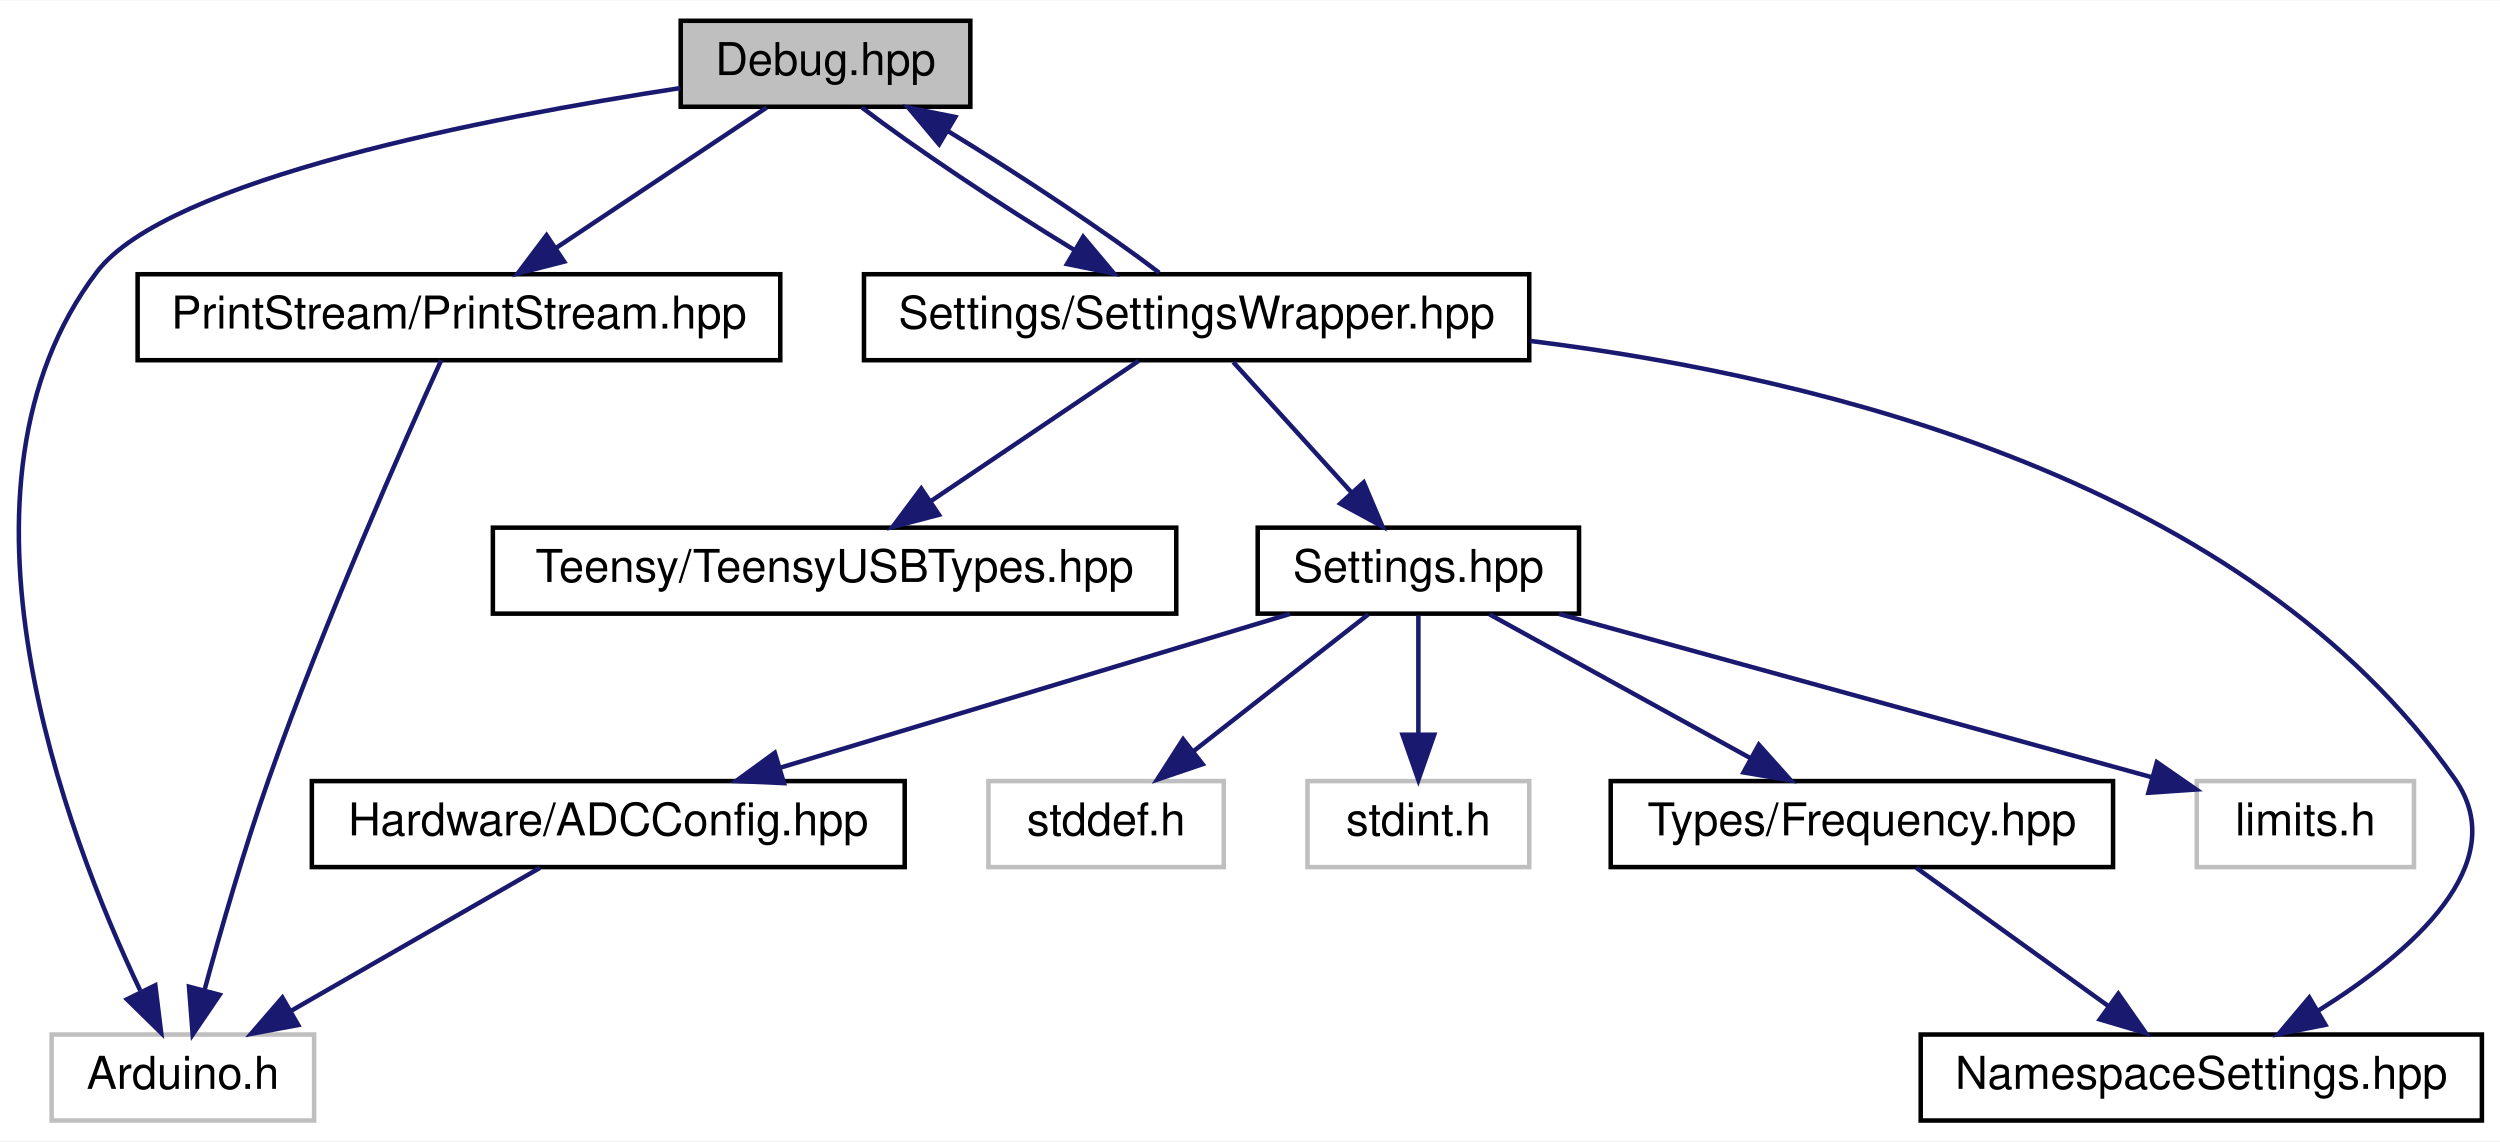
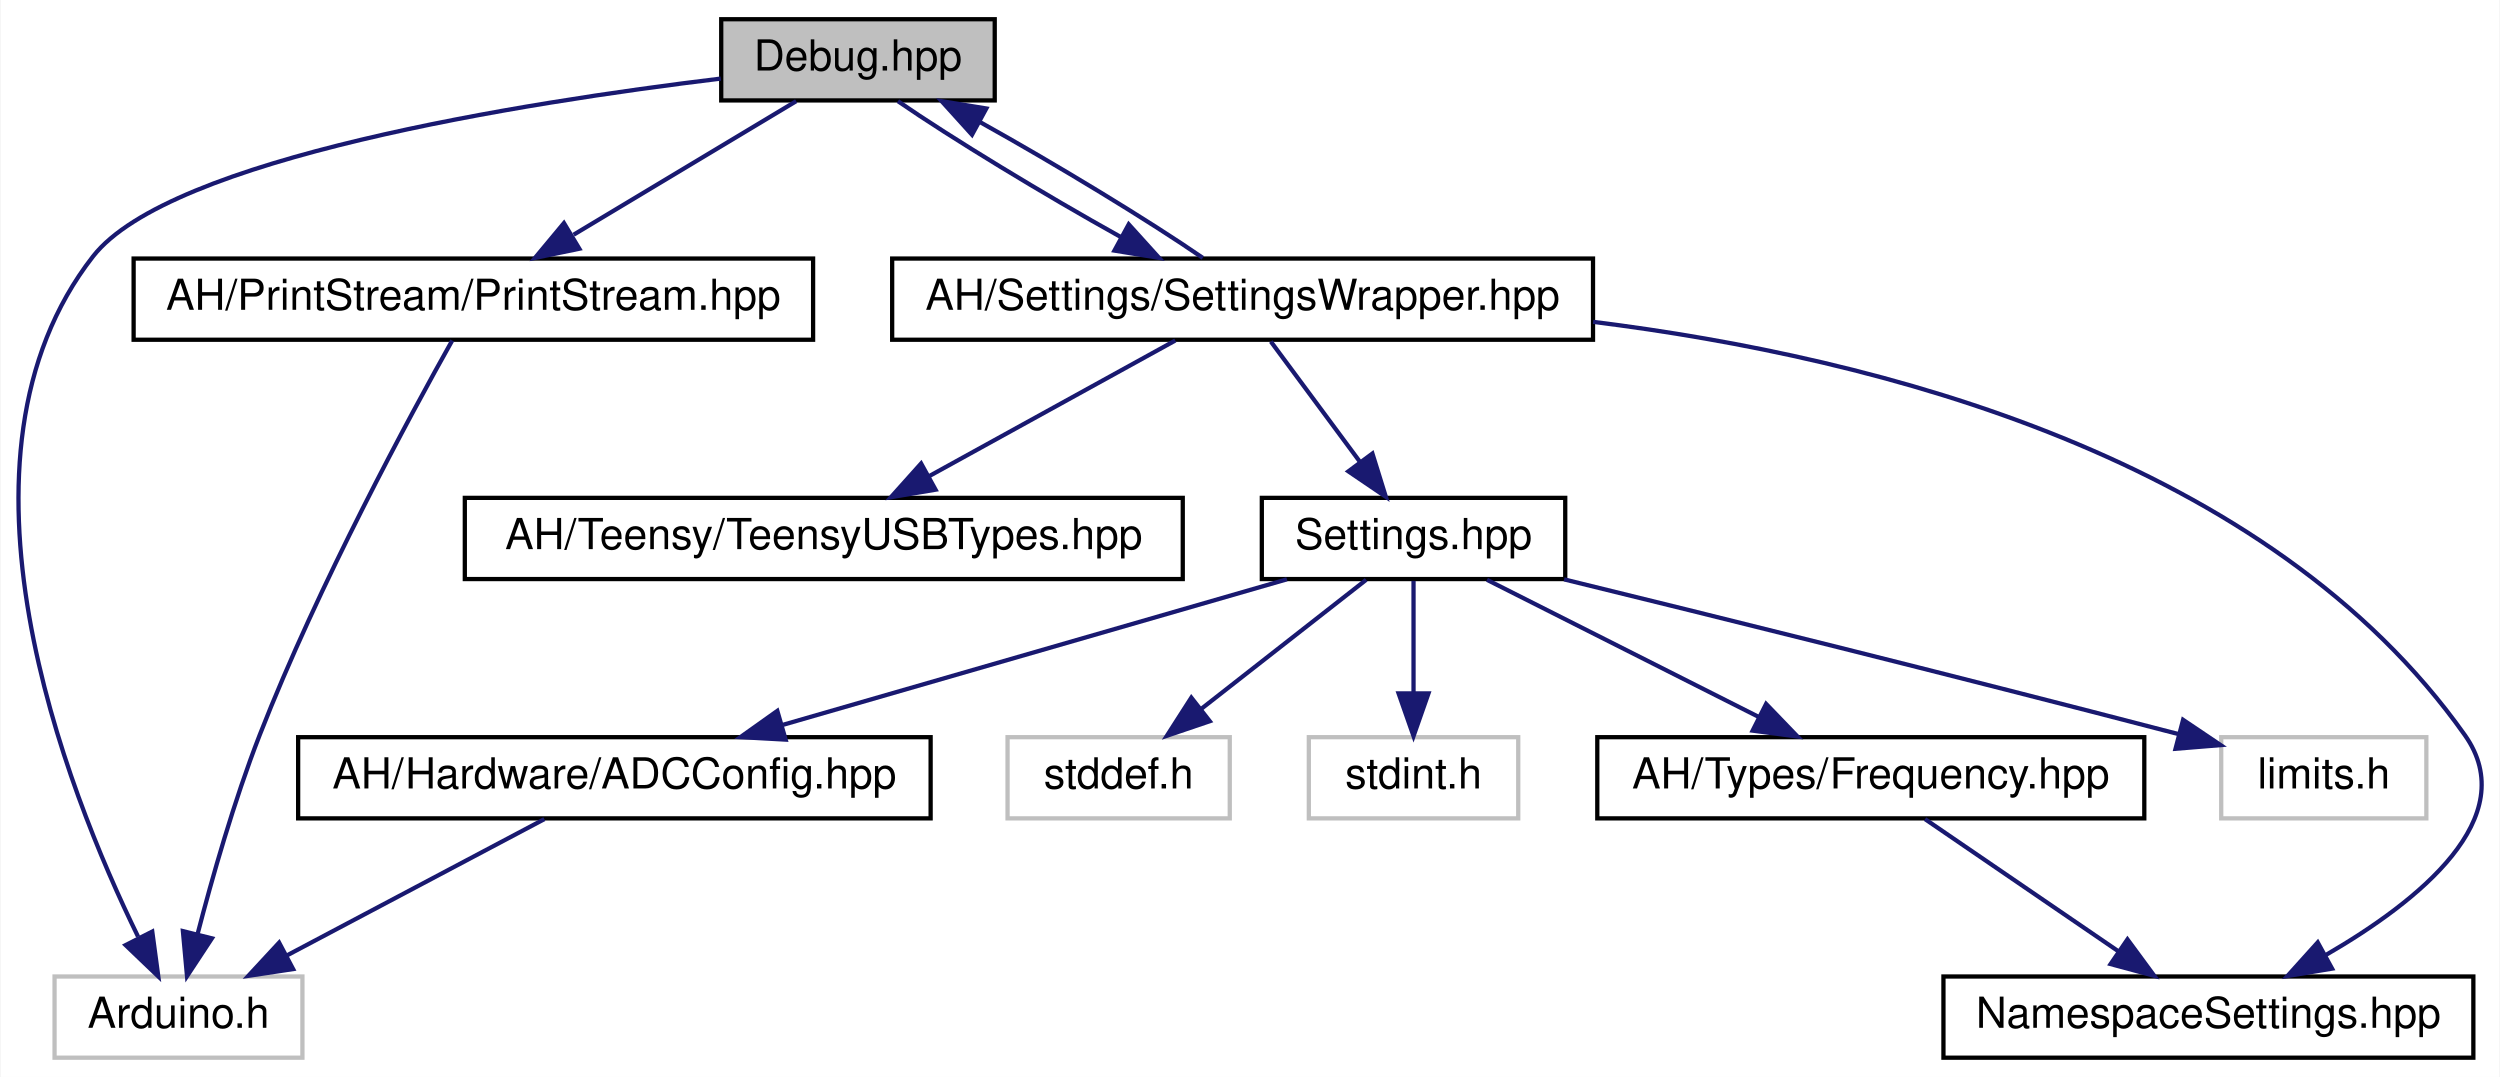
- <svg xmlns="http://www.w3.org/2000/svg" xmlns:xlink="http://www.w3.org/1999/xlink" width="552pt" height="252pt" viewBox="0.00 0.00 552.41 252.00">
+ <svg xmlns="http://www.w3.org/2000/svg" xmlns:xlink="http://www.w3.org/1999/xlink" width="585pt" height="252pt" viewBox="0.00 0.00 584.71 252.00">
  <g id="graph0" class="graph" transform="scale(1 1) rotate(0) translate(4 248)">
-     <polygon fill="white" stroke="none" points="-4,4 -4,-248 548.408,-248 548.408,4 -4,4" />
+     <polygon fill="white" stroke="none" points="-4,4 -4,-248 580.709,-248 580.709,4 -4,4" />
    <g id="node1" class="node">
      <g id="a_node1">
        <a xlink:title=" ">
-           <polygon fill="#bfbfbf" stroke="black" points="146.408,-224.5 146.408,-243.5 210.408,-243.5 210.408,-224.5 146.408,-224.5" />
-           <text text-anchor="middle" x="178.408" y="-231.5" font-family="Helvetica,sans-Serif" font-size="10.00">Debug.hpp</text>
+           <polygon fill="#bfbfbf" stroke="black" points="164.621,-224.5 164.621,-243.5 228.621,-243.5 228.621,-224.5 164.621,-224.5" />
+           <text text-anchor="middle" x="196.621" y="-231.5" font-family="Helvetica,sans-Serif" font-size="10.00">Debug.hpp</text>
        </a>
      </g>
    </g>
    <g id="node2" class="node">
      <g id="a_node2">
        <a xlink:title=" ">
-           <polygon fill="white" stroke="#bfbfbf" points="7.408,-0.5 7.408,-19.5 65.408,-19.5 65.408,-0.5 7.408,-0.5" />
-           <text text-anchor="middle" x="36.408" y="-7.5" font-family="Helvetica,sans-Serif" font-size="10.00">Arduino.h</text>
+           <polygon fill="white" stroke="#bfbfbf" points="8.621,-0.5 8.621,-19.5 66.621,-19.5 66.621,-0.5 8.621,-0.5" />
+           <text text-anchor="middle" x="37.621" y="-7.5" font-family="Helvetica,sans-Serif" font-size="10.00">Arduino.h</text>
        </a>
      </g>
    </g>
    <g id="edge1" class="edge">
-       <path fill="none" stroke="midnightblue" d="M146.311,-228.634C103.956,-222.14 32.935,-208.461 17.408,-188 -18.654,-140.476 10.47,-63.986 26.98,-29.233" />
-       <polygon fill="midnightblue" stroke="midnightblue" points="30.316,-30.381 31.612,-19.865 24.042,-27.277 30.316,-30.381" />
+       <path fill="none" stroke="midnightblue" d="M164.509,-229.611C118.004,-223.967 35.502,-210.932 17.621,-188 -19.257,-140.703 11.219,-63.486 28.163,-28.825" />
+       <polygon fill="midnightblue" stroke="midnightblue" points="31.484,-30.015 32.897,-19.515 25.244,-26.842 31.484,-30.015" />
    </g>
    <g id="node3" class="node">
      <g id="a_node3">
        <a xlink:href="../../dd/d80/PrintStream_8hpp.html" target="_top" xlink:title=" ">
-           <polygon fill="white" stroke="black" points="26.408,-168.5 26.408,-187.5 168.408,-187.5 168.408,-168.5 26.408,-168.5" />
-           <text text-anchor="middle" x="97.408" y="-175.5" font-family="Helvetica,sans-Serif" font-size="10.00">PrintStream/PrintStream.hpp</text>
+           <polygon fill="white" stroke="black" points="27.121,-168.5 27.121,-187.5 186.121,-187.5 186.121,-168.5 27.121,-168.5" />
+           <text text-anchor="middle" x="106.621" y="-175.5" font-family="Helvetica,sans-Serif" font-size="10.00">AH/PrintStream/PrintStream.hpp</text>
        </a>
      </g>
    </g>
    <g id="edge2" class="edge">
-       <path fill="none" stroke="midnightblue" d="M165.394,-224.324C152.877,-215.979 133.726,-203.212 118.937,-193.352" />
-       <polygon fill="midnightblue" stroke="midnightblue" points="120.652,-190.289 110.39,-187.655 116.769,-196.114 120.652,-190.289" />
+       <path fill="none" stroke="midnightblue" d="M182.161,-224.324C168.122,-215.9 146.573,-202.971 130.078,-193.074" />
+       <polygon fill="midnightblue" stroke="midnightblue" points="131.421,-189.798 121.045,-187.655 127.82,-195.801 131.421,-189.798" />
    </g>
    <g id="node4" class="node">
      <g id="a_node4">
        <a xlink:href="../../d2/dd5/SettingsWrapper_8hpp.html" target="_top" xlink:title=" ">
-           <polygon fill="white" stroke="black" points="186.908,-168.5 186.908,-187.5 333.908,-187.5 333.908,-168.5 186.908,-168.5" />
-           <text text-anchor="middle" x="260.408" y="-175.5" font-family="Helvetica,sans-Serif" font-size="10.00">Settings/SettingsWrapper.hpp</text>
+           <polygon fill="white" stroke="black" points="204.621,-168.5 204.621,-187.5 368.621,-187.5 368.621,-168.5 204.621,-168.5" />
+           <text text-anchor="middle" x="286.621" y="-175.5" font-family="Helvetica,sans-Serif" font-size="10.00">AH/Settings/SettingsWrapper.hpp</text>
        </a>
      </g>
    </g>
    <g id="edge4" class="edge">
-       <path fill="none" stroke="midnightblue" d="M186.468,-224.324C197.538,-215.822 217.133,-202.729 233.482,-192.797" />
-       <polygon fill="midnightblue" stroke="midnightblue" points="235.339,-195.765 242.156,-187.655 231.769,-189.744 235.339,-195.765" />
+       <path fill="none" stroke="midnightblue" d="M205.967,-224.324C218.411,-215.743 240.231,-202.486 258.145,-192.522" />
+       <polygon fill="midnightblue" stroke="midnightblue" points="259.978,-195.51 267.087,-187.655 256.631,-189.362 259.978,-195.51" />
    </g>
    <g id="edge3" class="edge">
-       <path fill="none" stroke="midnightblue" d="M93.49,-168.477C85.65,-151.244 67.731,-110.921 55.408,-76 49.907,-60.409 44.716,-42.333 41.155,-29.207" />
-       <polygon fill="midnightblue" stroke="midnightblue" points="44.528,-28.273 38.576,-19.508 37.763,-30.072 44.528,-28.273" />
+       <path fill="none" stroke="midnightblue" d="M101.672,-168.319C92.019,-151.13 70.419,-111.361 56.621,-76 50.611,-60.598 45.471,-42.503 42.058,-29.322" />
+       <polygon fill="midnightblue" stroke="midnightblue" points="45.441,-28.422 39.617,-19.572 38.651,-30.123 45.441,-28.422" />
    </g>
    <g id="edge15" class="edge">
-       <path fill="none" stroke="midnightblue" d="M252.142,-187.834C241.034,-196.342 221.572,-209.339 205.322,-219.21" />
-       <polygon fill="midnightblue" stroke="midnightblue" points="203.514,-216.213 196.698,-224.324 207.084,-222.234 203.514,-216.213" />
+       <path fill="none" stroke="midnightblue" d="M277.307,-187.655C264.879,-196.228 243.064,-209.483 225.142,-219.453" />
+       <polygon fill="midnightblue" stroke="midnightblue" points="223.305,-216.468 216.196,-224.324 226.652,-222.616 223.305,-216.468" />
    </g>
    <g id="node5" class="node">
      <g id="a_node5">
        <a xlink:href="../../dc/dc7/NamespaceSettings_8hpp.html" target="_top" xlink:title=" ">
-           <polygon fill="white" stroke="black" points="420.408,-0.5 420.408,-19.5 544.408,-19.5 544.408,-0.5 420.408,-0.5" />
-           <text text-anchor="middle" x="482.408" y="-7.5" font-family="Helvetica,sans-Serif" font-size="10.00">NamespaceSettings.hpp</text>
+           <polygon fill="white" stroke="black" points="450.621,-0.5 450.621,-19.5 574.621,-19.5 574.621,-0.5 450.621,-0.5" />
+           <text text-anchor="middle" x="512.621" y="-7.5" font-family="Helvetica,sans-Serif" font-size="10.00">NamespaceSettings.hpp</text>
        </a>
      </g>
    </g>
    <g id="edge5" class="edge">
-       <path fill="none" stroke="midnightblue" d="M334.118,-172.76C399.862,-164.611 492.589,-141.396 538.408,-76 551.586,-57.191 528.577,-37.461 508.19,-24.741" />
-       <polygon fill="midnightblue" stroke="midnightblue" points="509.829,-21.645 499.438,-19.581 506.274,-27.675 509.829,-21.645" />
+       <path fill="none" stroke="midnightblue" d="M368.652,-172.685C435.752,-164.312 526.778,-140.807 572.621,-76 586.279,-56.692 561.792,-37.092 540.111,-24.538" />
+       <polygon fill="midnightblue" stroke="midnightblue" points="541.563,-21.343 531.11,-19.611 538.201,-27.483 541.563,-21.343" />
    </g>
    <g id="node6" class="node">
      <g id="a_node6">
        <a xlink:href="../../db/d02/Settings_8hpp.html" target="_top" xlink:title="All user settings and debugging options can be changed here.">
-           <polygon fill="white" stroke="black" points="273.908,-112.5 273.908,-131.5 344.908,-131.5 344.908,-112.5 273.908,-112.5" />
-           <text text-anchor="middle" x="309.408" y="-119.5" font-family="Helvetica,sans-Serif" font-size="10.00">Settings.hpp</text>
+           <polygon fill="white" stroke="black" points="291.121,-112.5 291.121,-131.5 362.121,-131.5 362.121,-112.5 291.121,-112.5" />
+           <text text-anchor="middle" x="326.621" y="-119.5" font-family="Helvetica,sans-Serif" font-size="10.00">Settings.hpp</text>
        </a>
      </g>
    </g>
    <g id="edge6" class="edge">
-       <path fill="none" stroke="midnightblue" d="M268.5,-168.083C275.564,-160.298 285.996,-148.801 294.557,-139.367" />
-       <polygon fill="midnightblue" stroke="midnightblue" points="297.339,-141.509 301.467,-131.751 292.156,-136.805 297.339,-141.509" />
+       <path fill="none" stroke="midnightblue" d="M293.226,-168.083C298.877,-160.455 307.166,-149.264 314.073,-139.941" />
+       <polygon fill="midnightblue" stroke="midnightblue" points="316.999,-141.87 320.139,-131.751 311.374,-137.703 316.999,-141.87" />
    </g>
    <g id="node12" class="node">
      <g id="a_node12">
        <a xlink:href="../../d9/d98/TeensyUSBTypes_8hpp.html" target="_top" xlink:title=" ">
-           <polygon fill="white" stroke="black" points="104.908,-112.5 104.908,-131.5 255.908,-131.5 255.908,-112.5 104.908,-112.5" />
-           <text text-anchor="middle" x="180.408" y="-119.5" font-family="Helvetica,sans-Serif" font-size="10.00">Teensy/TeensyUSBTypes.hpp</text>
+           <polygon fill="white" stroke="black" points="104.621,-112.5 104.621,-131.5 272.621,-131.5 272.621,-112.5 104.621,-112.5" />
+           <text text-anchor="middle" x="188.621" y="-119.5" font-family="Helvetica,sans-Serif" font-size="10.00">AH/Teensy/TeensyUSBTypes.hpp</text>
        </a>
      </g>
    </g>
    <g id="edge14" class="edge">
-       <path fill="none" stroke="midnightblue" d="M247.555,-168.324C235.192,-159.979 216.278,-147.212 201.671,-137.352" />
-       <polygon fill="midnightblue" stroke="midnightblue" points="203.476,-134.348 193.23,-131.655 199.56,-140.15 203.476,-134.348" />
+       <path fill="none" stroke="midnightblue" d="M270.876,-168.324C255.303,-159.743 231.244,-146.486 213.162,-136.522" />
+       <polygon fill="midnightblue" stroke="midnightblue" points="214.775,-133.415 204.328,-131.655 211.397,-139.546 214.775,-133.415" />
    </g>
    <g id="node7" class="node">
      <g id="a_node7">
        <a xlink:href="../../dc/d50/Frequency_8hpp.html" target="_top" xlink:title=" ">
-           <polygon fill="white" stroke="black" points="351.908,-56.5 351.908,-75.5 462.908,-75.5 462.908,-56.5 351.908,-56.5" />
-           <text text-anchor="middle" x="407.408" y="-63.5" font-family="Helvetica,sans-Serif" font-size="10.00">Types/Frequency.hpp</text>
+           <polygon fill="white" stroke="black" points="369.621,-56.5 369.621,-75.5 497.621,-75.5 497.621,-56.5 369.621,-56.5" />
+           <text text-anchor="middle" x="433.621" y="-63.5" font-family="Helvetica,sans-Serif" font-size="10.00">AH/Types/Frequency.hpp</text>
        </a>
      </g>
    </g>
    <g id="edge7" class="edge">
-       <path fill="none" stroke="midnightblue" d="M325.154,-112.324C340.727,-103.743 364.785,-90.486 382.868,-80.522" />
-       <polygon fill="midnightblue" stroke="midnightblue" points="384.633,-83.546 391.702,-75.654 381.254,-77.415 384.633,-83.546" />
+       <path fill="none" stroke="midnightblue" d="M343.813,-112.324C360.972,-103.664 387.567,-90.242 407.369,-80.249" />
+       <polygon fill="midnightblue" stroke="midnightblue" points="409.122,-83.285 416.473,-75.654 405.968,-77.035 409.122,-83.285" />
    </g>
    <g id="node8" class="node">
      <g id="a_node8">
        <a xlink:href="../../d7/d7c/ADCConfig_8hpp.html" target="_top" xlink:title="This file contains the platform-specific ADC resolutions. By default, the library automatically selec...">
-           <polygon fill="white" stroke="black" points="64.908,-56.5 64.908,-75.5 195.908,-75.5 195.908,-56.5 64.908,-56.5" />
-           <text text-anchor="middle" x="130.408" y="-63.5" font-family="Helvetica,sans-Serif" font-size="10.00">Hardware/ADCConfig.hpp</text>
+           <polygon fill="white" stroke="black" points="65.621,-56.5 65.621,-75.5 213.621,-75.5 213.621,-56.5 65.621,-56.5" />
+           <text text-anchor="middle" x="139.621" y="-63.5" font-family="Helvetica,sans-Serif" font-size="10.00">AH/Hardware/ADCConfig.hpp</text>
        </a>
      </g>
    </g>
    <g id="edge9" class="edge">
-       <path fill="none" stroke="midnightblue" d="M281.045,-112.444C250.67,-103.28 202.298,-88.688 168.592,-78.519" />
-       <polygon fill="midnightblue" stroke="midnightblue" points="169.223,-75.054 158.639,-75.516 167.202,-81.755 169.223,-75.054" />
+       <path fill="none" stroke="midnightblue" d="M296.991,-112.444C265.121,-103.241 214.289,-88.562 179.057,-78.388" />
+       <polygon fill="midnightblue" stroke="midnightblue" points="179.692,-74.928 169.113,-75.516 177.75,-81.653 179.692,-74.928" />
    </g>
    <g id="node9" class="node">
      <g id="a_node9">
        <a xlink:title=" ">
-           <polygon fill="white" stroke="#bfbfbf" points="481.408,-56.5 481.408,-75.5 529.408,-75.5 529.408,-56.5 481.408,-56.5" />
-           <text text-anchor="middle" x="505.408" y="-63.5" font-family="Helvetica,sans-Serif" font-size="10.00">limits.h</text>
+           <polygon fill="white" stroke="#bfbfbf" points="515.621,-56.5 515.621,-75.5 563.621,-75.5 563.621,-56.5 515.621,-56.5" />
+           <text text-anchor="middle" x="539.621" y="-63.5" font-family="Helvetica,sans-Serif" font-size="10.00">limits.h</text>
        </a>
      </g>
    </g>
    <g id="edge11" class="edge">
-       <path fill="none" stroke="midnightblue" d="M340.465,-112.444C376.182,-102.603 434.625,-86.502 471.501,-76.342" />
-       <polygon fill="midnightblue" stroke="midnightblue" points="472.582,-79.674 481.293,-73.644 470.723,-72.926 472.582,-79.674" />
+       <path fill="none" stroke="midnightblue" d="M361.858,-112.426C396.201,-104.017 450.139,-90.673 505.811,-76.173" />
+       <polygon fill="midnightblue" stroke="midnightblue" points="506.696,-79.559 515.487,-73.646 504.927,-72.787 506.696,-79.559" />
    </g>
    <g id="node10" class="node">
      <g id="a_node10">
        <a xlink:title=" ">
-           <polygon fill="white" stroke="#bfbfbf" points="214.408,-56.5 214.408,-75.5 266.408,-75.5 266.408,-56.5 214.408,-56.5" />
-           <text text-anchor="middle" x="240.408" y="-63.5" font-family="Helvetica,sans-Serif" font-size="10.00">stddef.h</text>
+           <polygon fill="white" stroke="#bfbfbf" points="231.621,-56.5 231.621,-75.5 283.621,-75.5 283.621,-56.5 231.621,-56.5" />
+           <text text-anchor="middle" x="257.621" y="-63.5" font-family="Helvetica,sans-Serif" font-size="10.00">stddef.h</text>
        </a>
      </g>
    </g>
    <g id="edge12" class="edge">
-       <path fill="none" stroke="midnightblue" d="M298.322,-112.324C287.922,-104.185 272.148,-91.84 259.687,-82.087" />
-       <polygon fill="midnightblue" stroke="midnightblue" points="261.728,-79.241 251.696,-75.834 257.414,-84.753 261.728,-79.241" />
+       <path fill="none" stroke="midnightblue" d="M315.535,-112.324C305.135,-104.185 289.361,-91.84 276.9,-82.087" />
+       <polygon fill="midnightblue" stroke="midnightblue" points="278.941,-79.241 268.909,-75.834 274.627,-84.753 278.941,-79.241" />
    </g>
    <g id="node11" class="node">
      <g id="a_node11">
        <a xlink:title=" ">
-           <polygon fill="white" stroke="#bfbfbf" points="284.908,-56.5 284.908,-75.5 333.908,-75.5 333.908,-56.5 284.908,-56.5" />
-           <text text-anchor="middle" x="309.408" y="-63.5" font-family="Helvetica,sans-Serif" font-size="10.00">stdint.h</text>
+           <polygon fill="white" stroke="#bfbfbf" points="302.121,-56.5 302.121,-75.5 351.121,-75.5 351.121,-56.5 302.121,-56.5" />
+           <text text-anchor="middle" x="326.621" y="-63.5" font-family="Helvetica,sans-Serif" font-size="10.00">stdint.h</text>
        </a>
      </g>
    </g>
    <g id="edge13" class="edge">
-       <path fill="none" stroke="midnightblue" d="M309.408,-112.083C309.408,-105.006 309.408,-94.861 309.408,-85.987" />
-       <polygon fill="midnightblue" stroke="midnightblue" points="312.908,-85.751 309.408,-75.751 305.908,-85.751 312.908,-85.751" />
+       <path fill="none" stroke="midnightblue" d="M326.621,-112.083C326.621,-105.006 326.621,-94.861 326.621,-85.987" />
+       <polygon fill="midnightblue" stroke="midnightblue" points="330.121,-85.751 326.621,-75.751 323.121,-85.751 330.121,-85.751" />
    </g>
    <g id="edge8" class="edge">
-       <path fill="none" stroke="midnightblue" d="M419.458,-56.324C430.871,-48.107 448.239,-35.602 461.843,-25.807" />
-       <polygon fill="midnightblue" stroke="midnightblue" points="464.069,-28.517 470.139,-19.834 459.978,-22.837 464.069,-28.517" />
+       <path fill="none" stroke="midnightblue" d="M446.314,-56.324C458.522,-47.979 477.2,-35.212 491.624,-25.352" />
+       <polygon fill="midnightblue" stroke="midnightblue" points="493.68,-28.187 499.96,-19.654 489.729,-22.408 493.68,-28.187" />
    </g>
    <g id="edge10" class="edge">
-       <path fill="none" stroke="midnightblue" d="M115.305,-56.324C100.505,-47.822 77.714,-34.729 60.426,-24.797" />
-       <polygon fill="midnightblue" stroke="midnightblue" points="61.888,-21.601 51.474,-19.654 58.401,-27.671 61.888,-21.601" />
+       <path fill="none" stroke="midnightblue" d="M123.233,-56.324C106.95,-47.703 81.754,-34.364 62.905,-24.386" />
+       <polygon fill="midnightblue" stroke="midnightblue" points="64.444,-21.24 53.969,-19.654 61.169,-27.427 64.444,-21.24" />
    </g>
  </g>
</svg>
